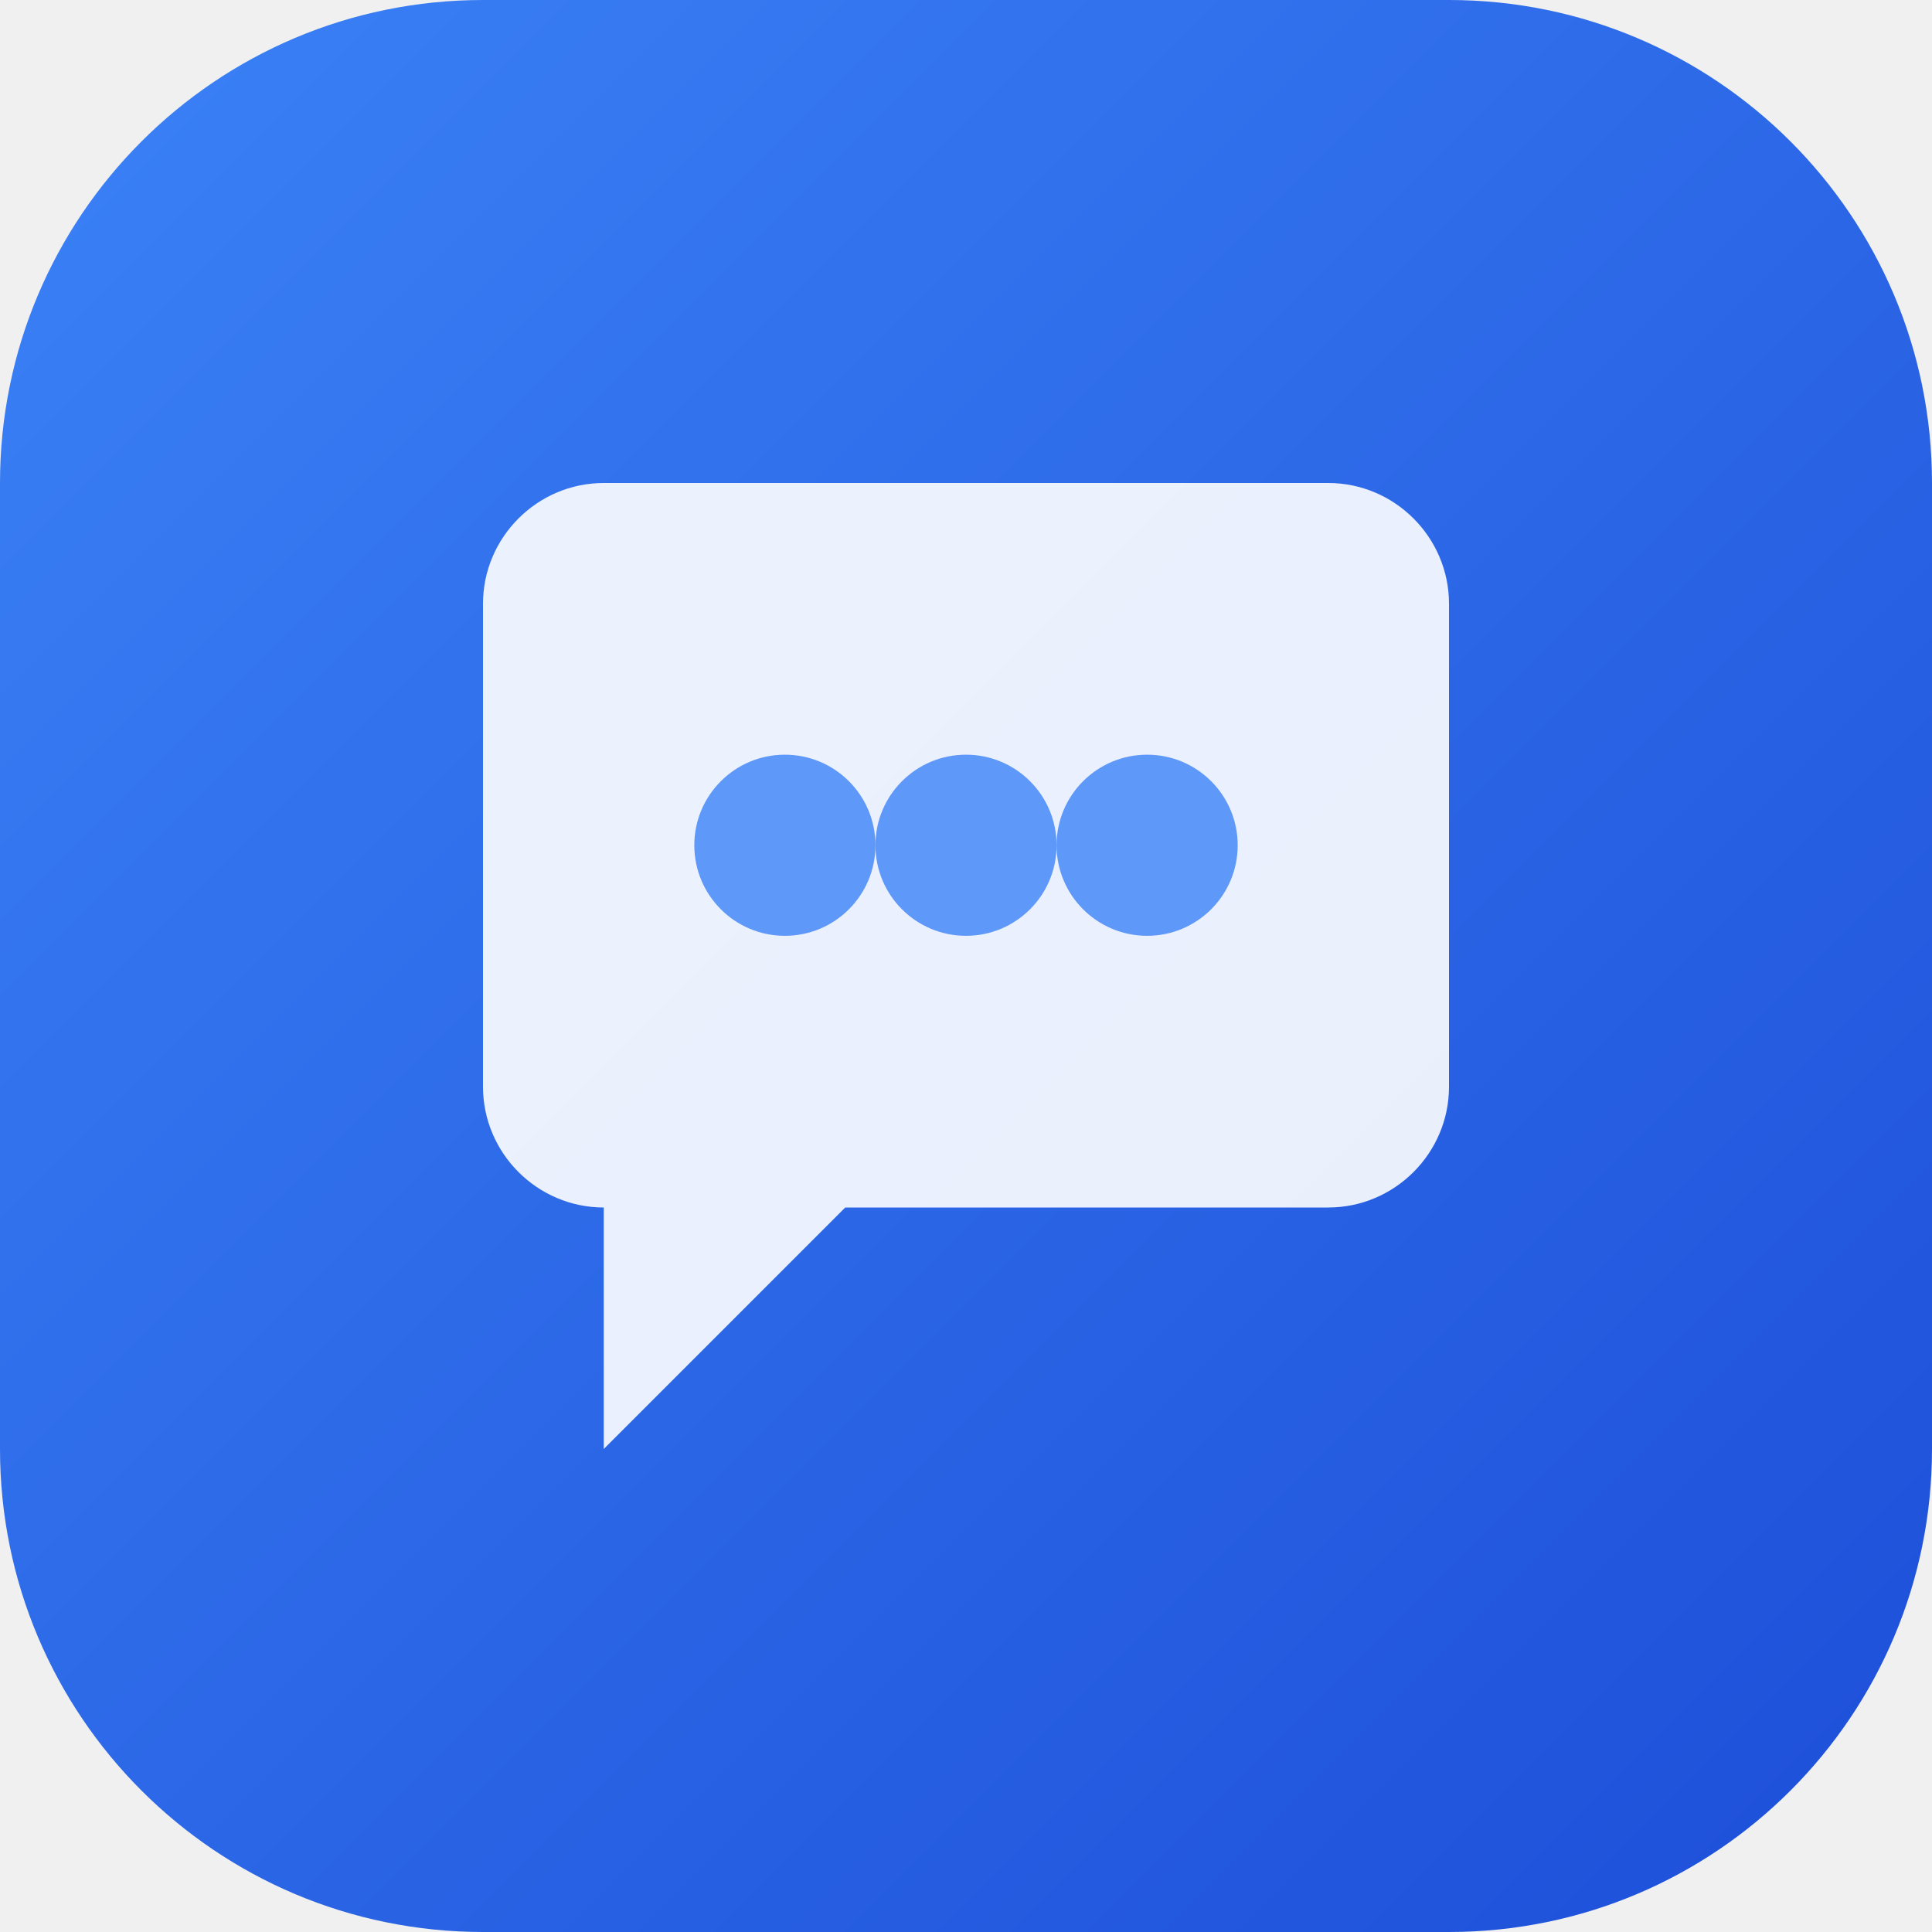
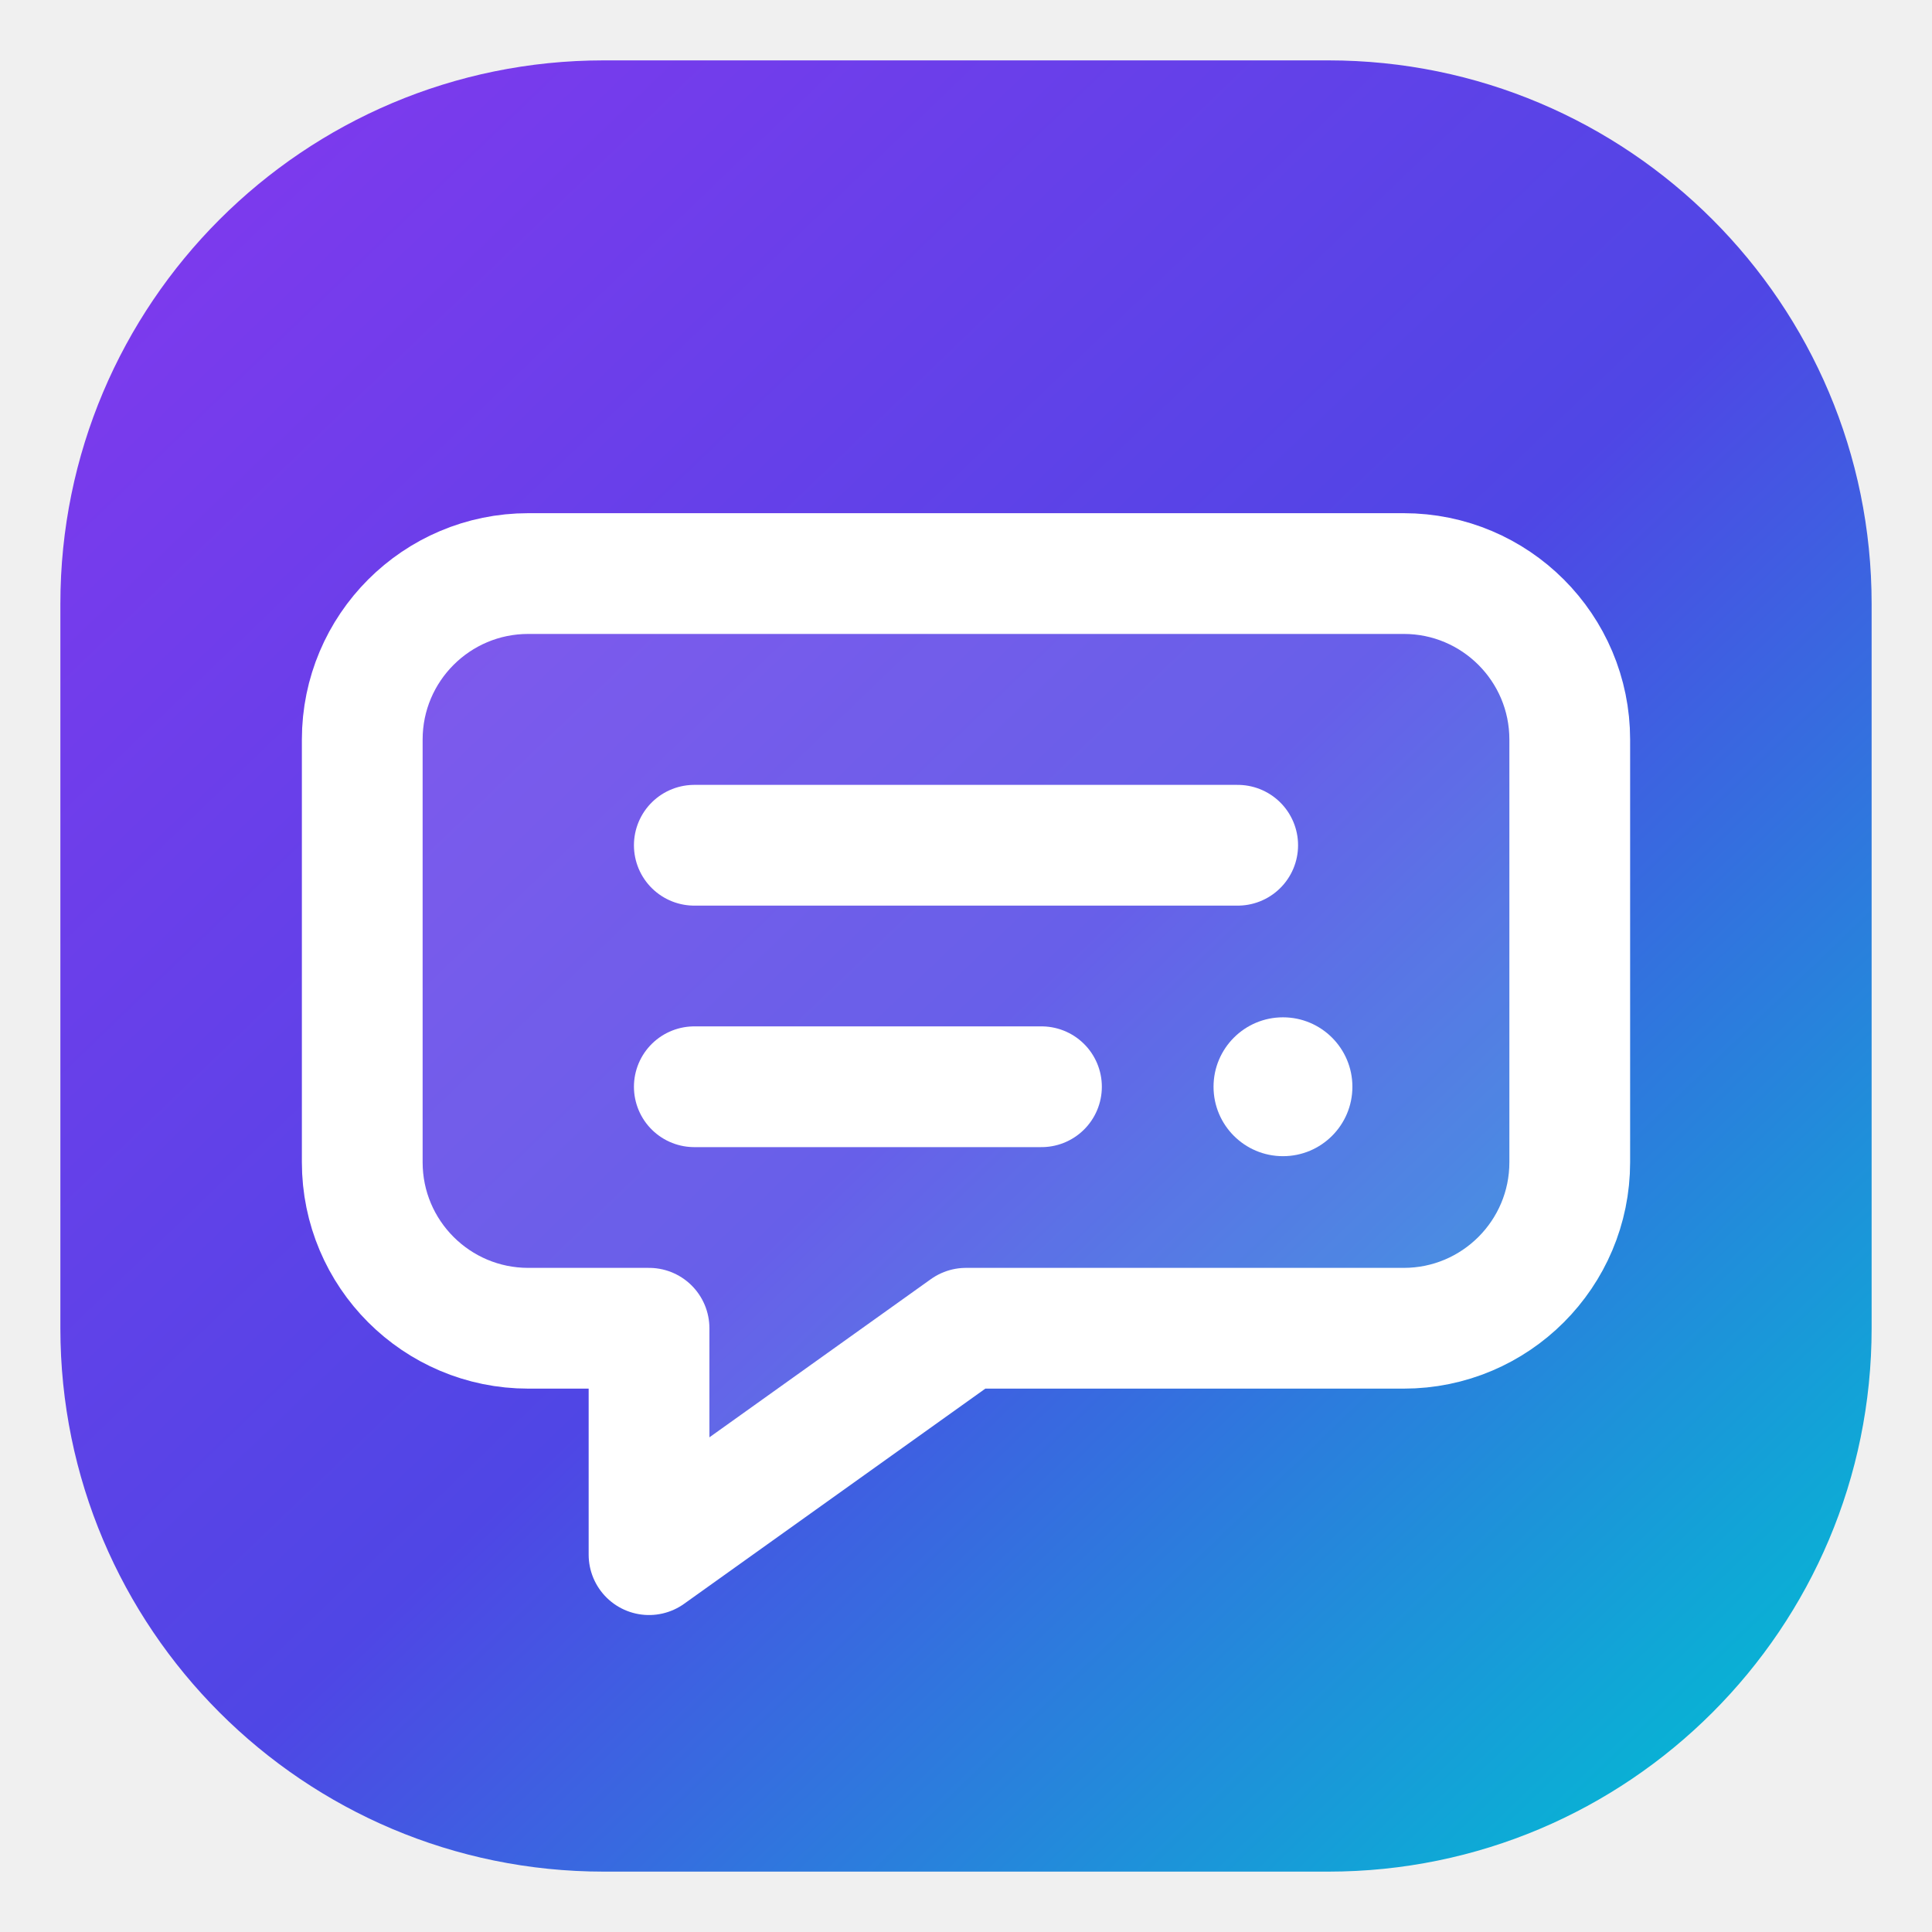
- <svg xmlns="http://www.w3.org/2000/svg" viewBox="0 0 32 32" width="32" height="32">
+ <svg xmlns="http://www.w3.org/2000/svg" viewBox="0 0 32 32">
  <defs>
-     <linearGradient id="chatGradient" x1="0%" y1="0%" x2="100%" y2="100%">
-       <stop offset="0%" style="stop-color:#3B82F6;stop-opacity:1" />
-       <stop offset="100%" style="stop-color:#1D4ED8;stop-opacity:1" />
+     <linearGradient id="chatflow" x1="4" y1="3" x2="29" y2="29" gradientUnits="userSpaceOnUse">
+       <stop stop-color="#7C3AED" />
+       <stop offset="0.52" stop-color="#4F46E5" />
+       <stop offset="1" stop-color="#06B6D4" />
    </linearGradient>
  </defs>
-   <rect width="32" height="32" rx="8" fill="url(#chatGradient)" />
-   <path d="M8 10c0-1.1.9-2 2-2h12c1.1 0 2 .9 2 2v8c0 1.1-.9 2-2 2h-8l-4 4v-4c-1.1 0-2-.9-2-2V10z" fill="white" opacity="0.9" />
-   <circle cx="13" cy="14" r="1.5" fill="#3B82F6" opacity="0.8" />
-   <circle cx="16" cy="14" r="1.5" fill="#3B82F6" opacity="0.8" />
-   <circle cx="19" cy="14" r="1.5" fill="#3B82F6" opacity="0.8" />
+   <rect x="1" y="1" width="30" height="30" rx="9" fill="url(#chatflow)" />
+   <path d="M8.75 9.5h14.5A2.75 2.75 0 0 1 26 12.25v7A2.75 2.75 0 0 1 23.25 22H16l-5.25 3.75V22h-2A2.75 2.75 0 0 1 6 19.25v-7A2.75 2.75 0 0 1 8.75 9.5Z" fill="#fff" fill-opacity=".14" stroke="#fff" stroke-width="2" stroke-linejoin="round" />
+   <path d="M11.5 14h9M11.5 18h5.75" fill="none" stroke="#fff" stroke-width="2" stroke-linecap="round" />
+   <circle cx="21.25" cy="18" r="1.15" fill="#fff" />
</svg>
